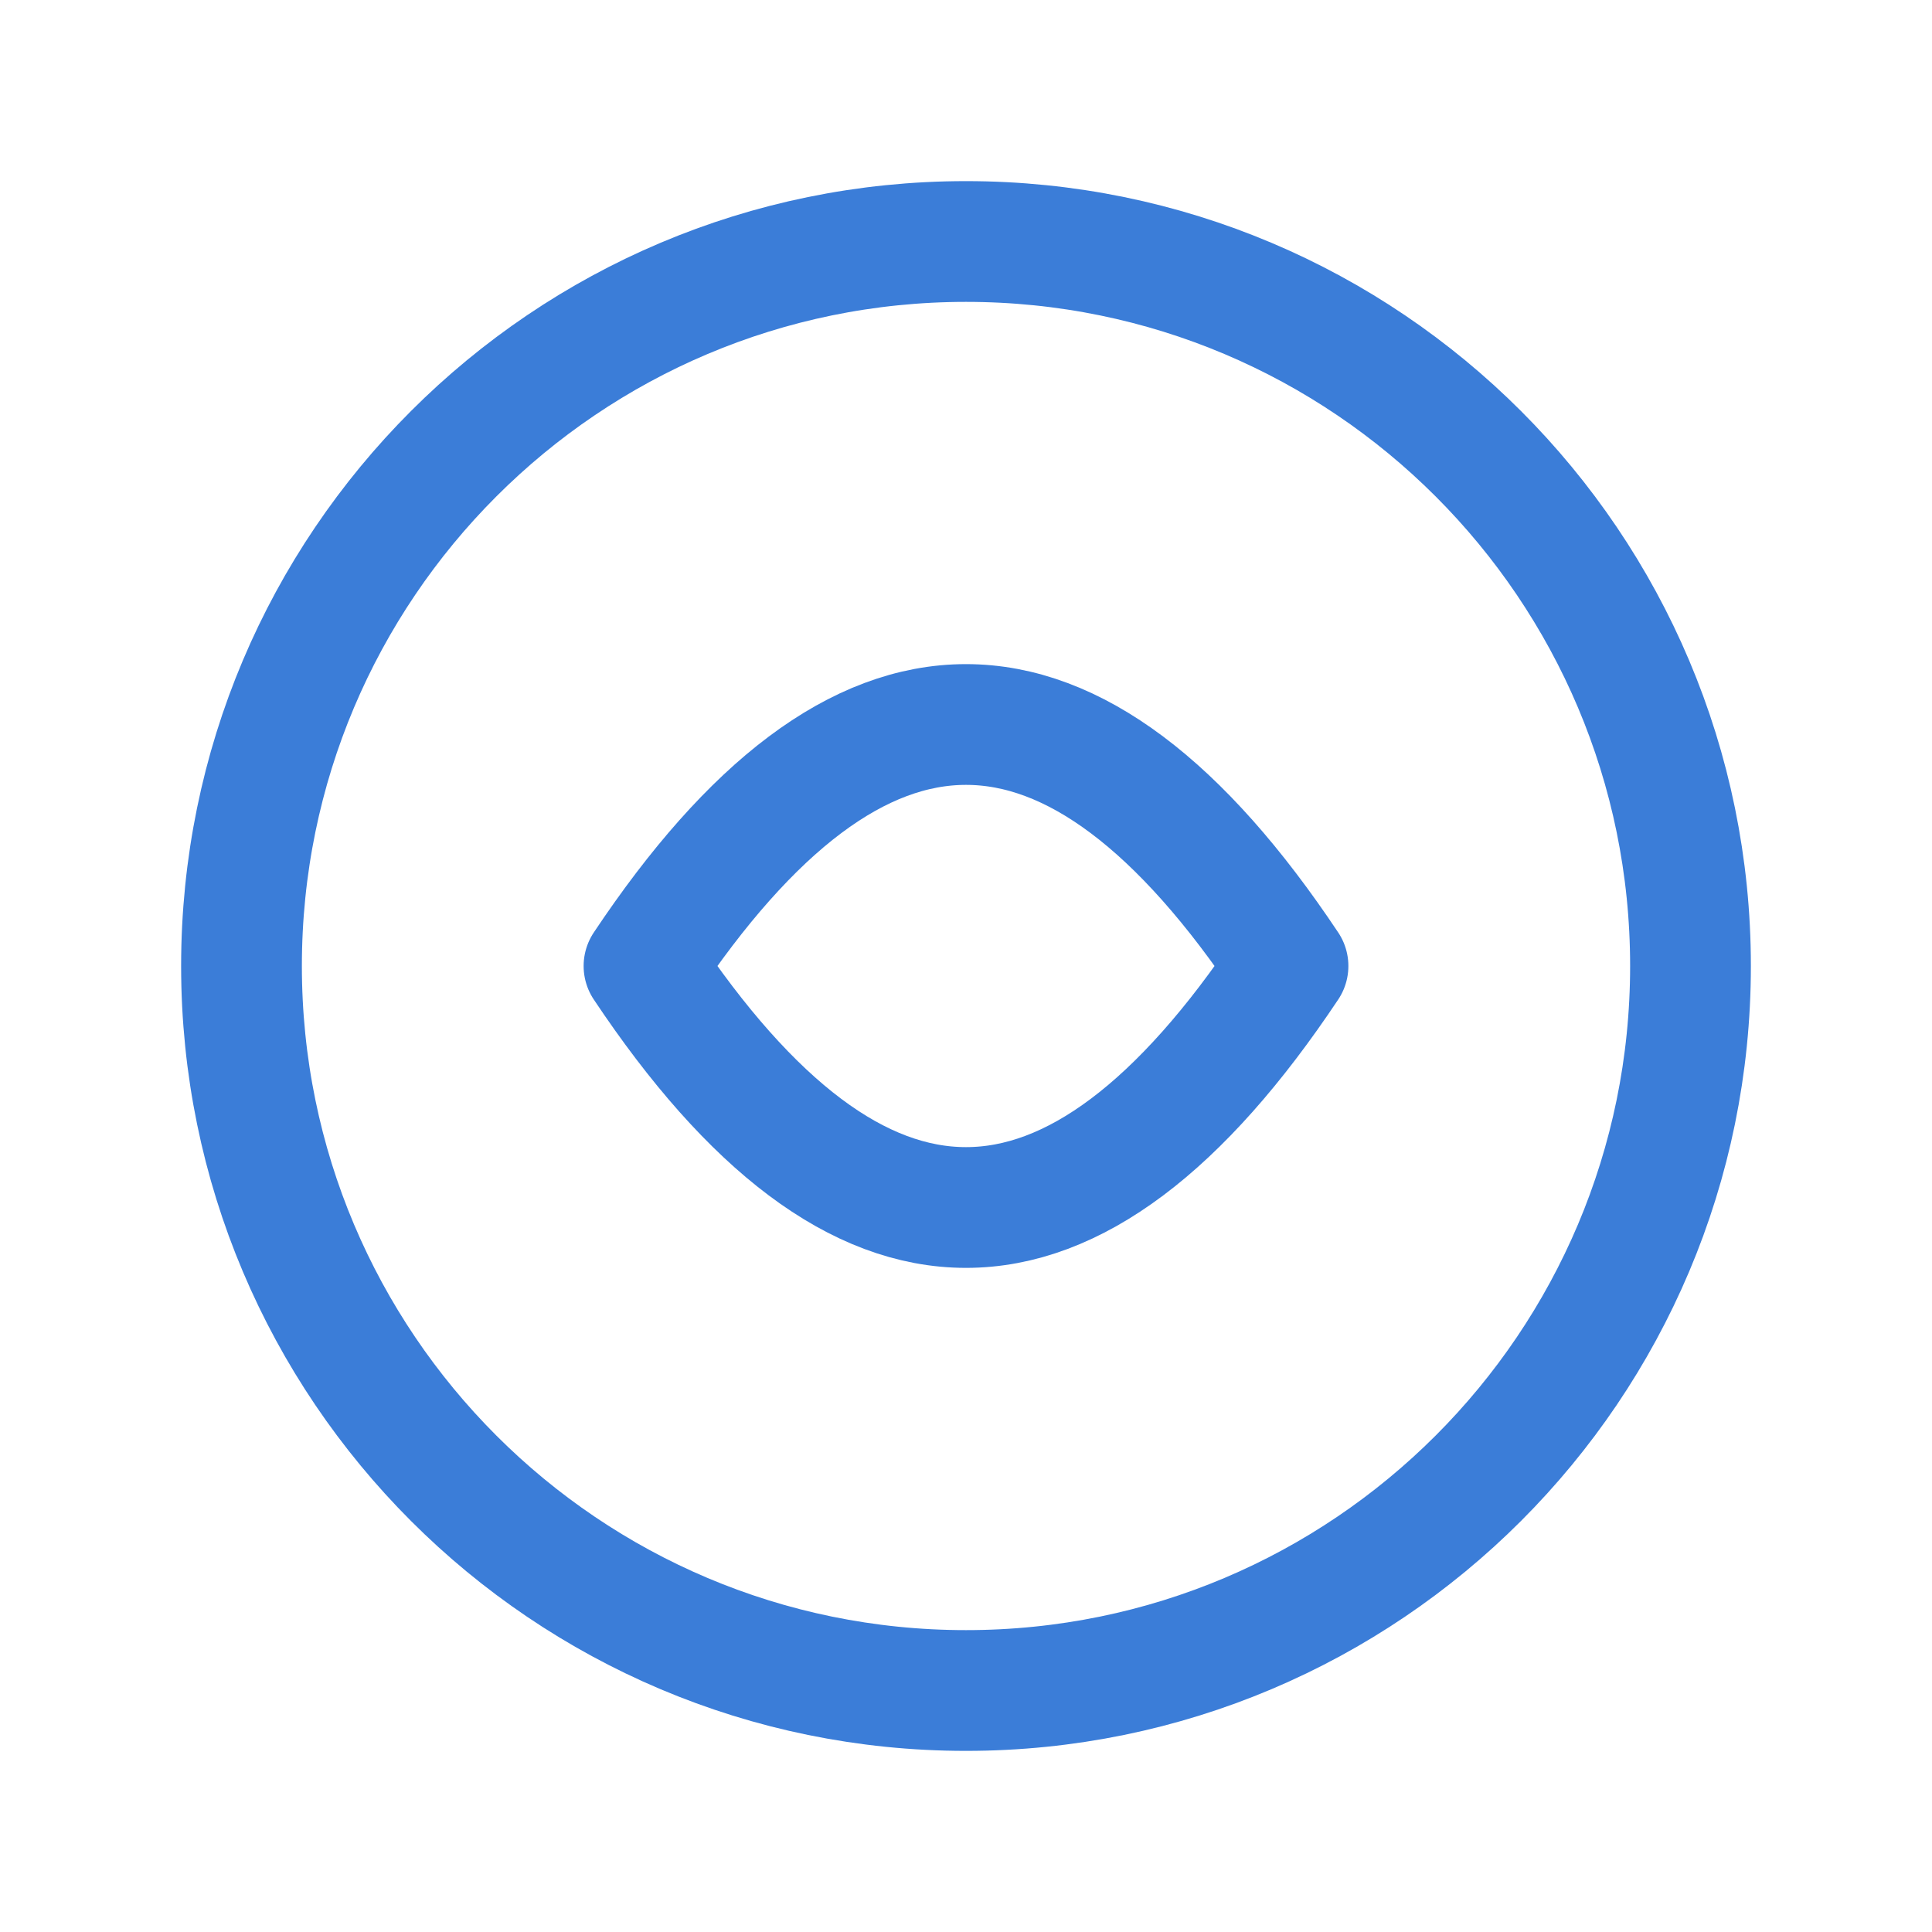
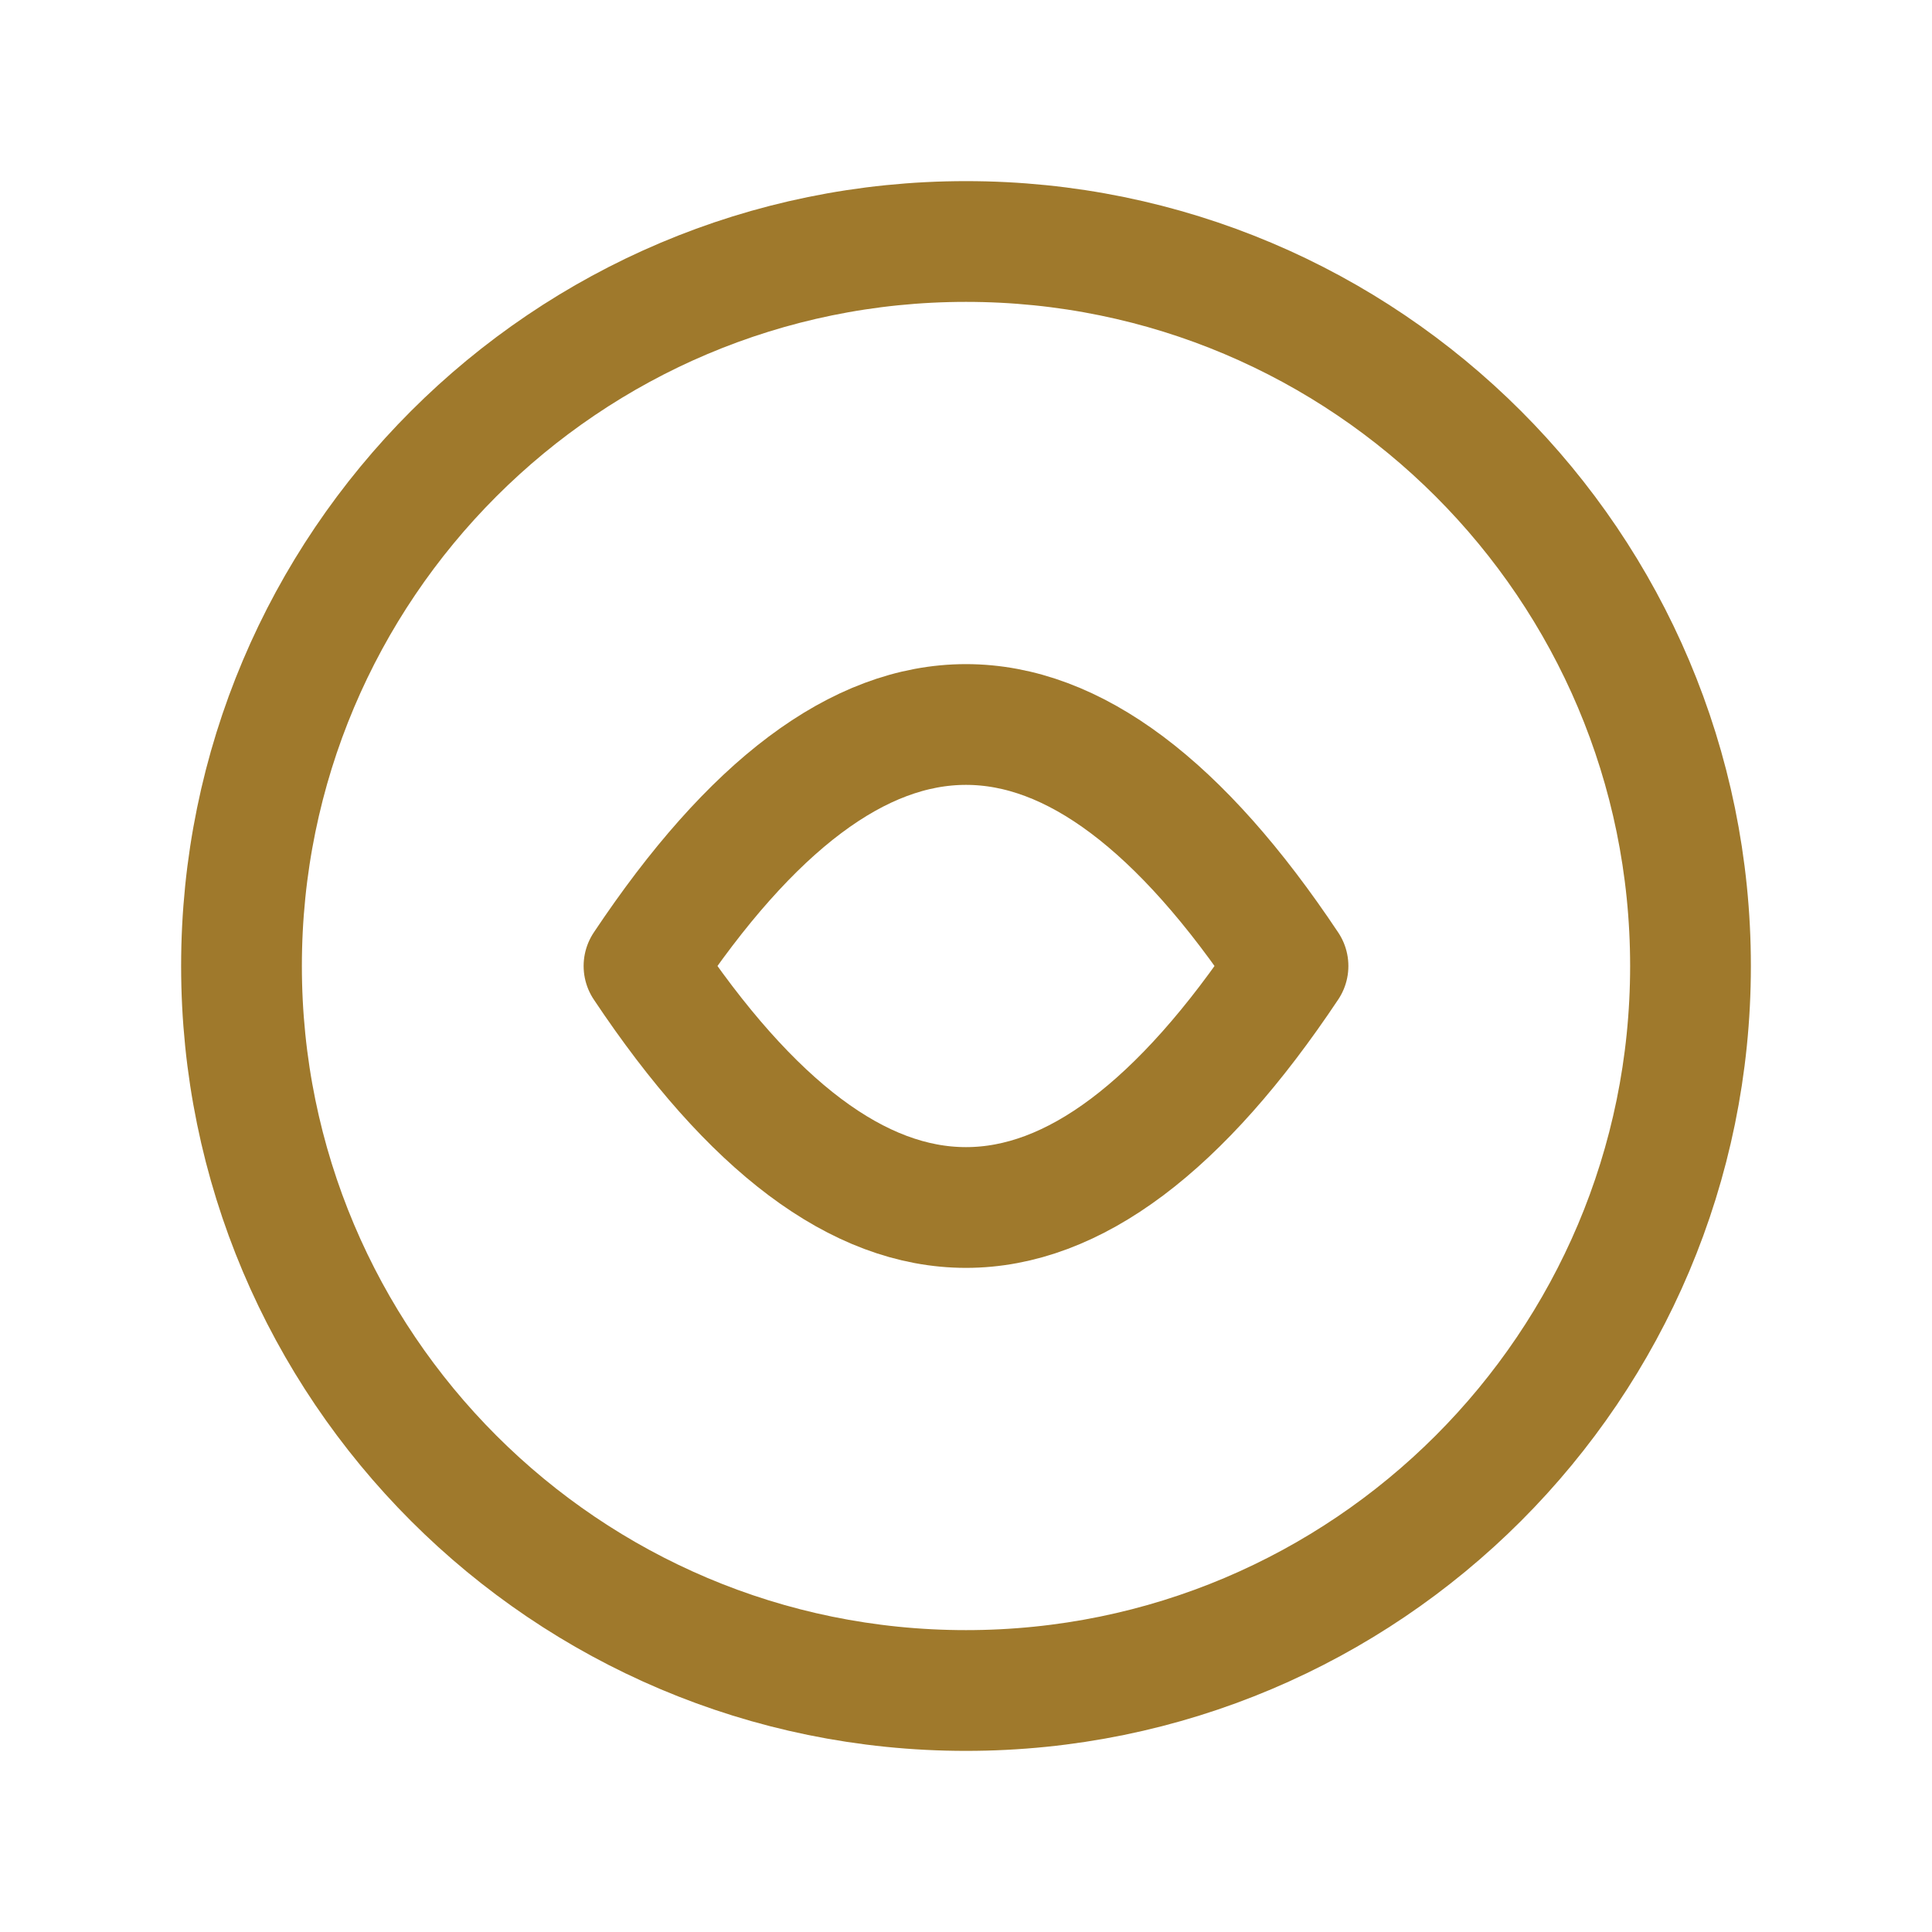
- <svg xmlns="http://www.w3.org/2000/svg" viewBox="0 0 24 24" fill="none" stroke="#3B7DD8" stroke-width="1.5" stroke-linecap="round" stroke-linejoin="round">
+ <svg xmlns="http://www.w3.org/2000/svg" viewBox="0 0 24 24" fill="none" stroke="#9F792C" stroke-width="1.5" stroke-linecap="round" stroke-linejoin="round">
  <circle cx="12" cy="12" r="9" />
  <path d="M8 12 Q12 6 16 12 Q12 18 8 12" />
</svg>
